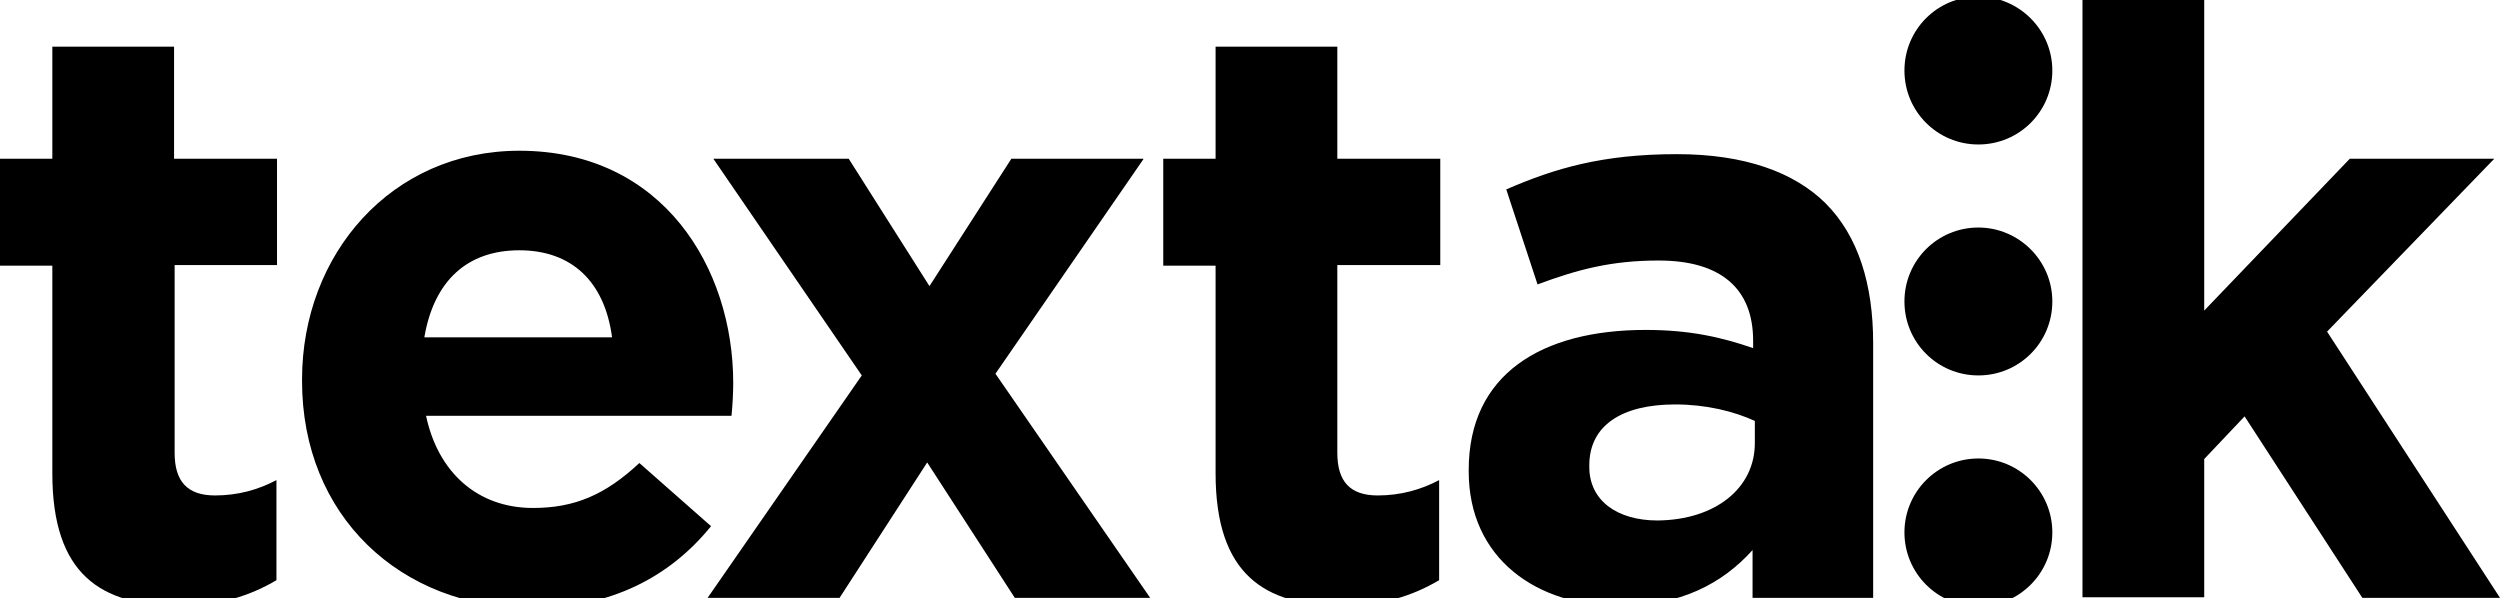
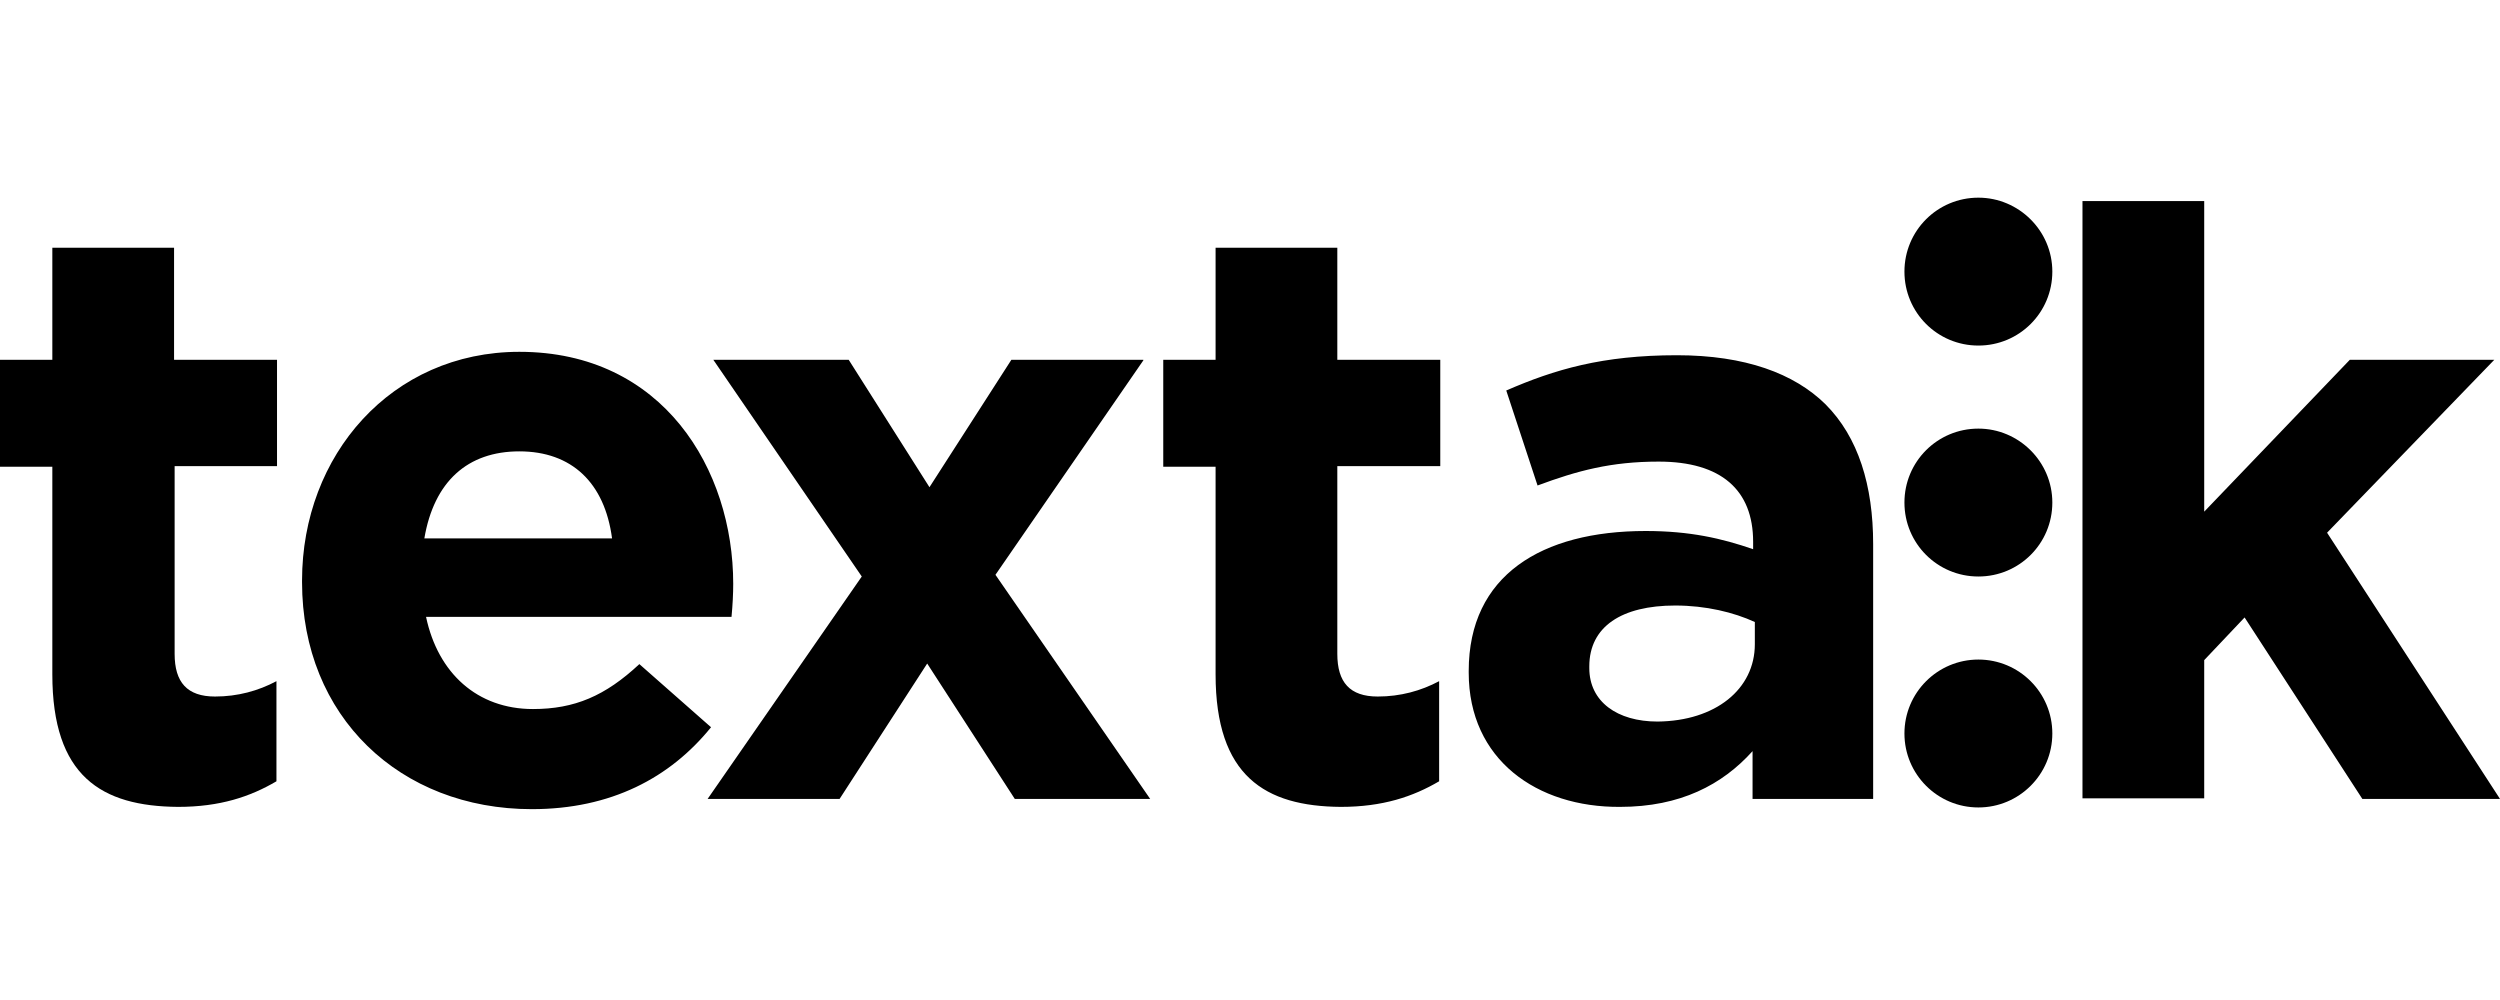
- <svg xmlns="http://www.w3.org/2000/svg" viewBox="0 0 439.5 105.1" enable-background="new 0 0 439.5 105.1">
+ <svg xmlns="http://www.w3.org/2000/svg" width="500" height="200" viewBox="0 0 439.5 105.1" enable-background="new 0 0 439.5 105.1">
  <path d="M53.1 67v-.3c0-22 15.7-40.2 38.2-40.2 25.3 0 37.6 20.7 37.6 40.8 0 1.7-.1 3.7-.3 5.8H74.9c2.1 9.9 9 16.2 18.8 16.2 7.3 0 12.7-2.3 18.7-7.9L125 92.5c-7.2 8.9-17.6 14.4-31.5 14.4-23.2 0-40.4-16.3-40.4-39.9zm54.5-7.7c-1.3-9.8-7.1-15.3-16.3-15.3-9.1 0-15 5.3-16.7 15.3h33zM366.1 0h21.4v54.6l25.6-26.7h25.4l-29.4 30.4 30.4 46.8h-24.2l-20.7-31.9-7.1 7.5V105h-21.4V0zM258.2 82.9v-.3c0-16.8 12.8-24.6 31.1-24.6 7.8 0 13.4 1.3 18.9 3.2v-1.3c0-9.1-5.6-14.1-16.6-14.1-8.4 0-14.3 1.6-21.3 4.2l-5.5-16.7c8.5-3.7 16.9-6.2 30-6.2 12 0 20.6 3.2 26.1 8.6 5.8 5.8 8.4 14.3 8.4 24.6v44.8h-21.2v-8.4c-5.3 5.9-12.7 9.8-23.3 9.8-14.6.1-26.6-8.3-26.6-23.6zm50.3-5V74c-3.7-1.7-8.6-2.9-14-2.9-9.4 0-15.1 3.7-15.1 10.7v.3c0 5.9 4.9 9.4 12 9.4 10.2-.1 17.1-5.7 17.1-13.6zM213.7 83.2V46.7h-9.2V27.9h9.2V8.2h21.4v19.7h18.1v18.7h-18.1v33c0 5 2.2 7.5 7.1 7.5 4 0 7.6-1 10.8-2.7V102c-4.6 2.7-9.9 4.5-17.3 4.5-13.3-.1-22-5.4-22-23.3z" />
  <circle cx="347.8" cy="93.6" r="13" />
  <path d="M360.8 53c0 7.2-5.8 13-13 13s-13-5.8-13-13 5.8-13 13-13c7.1 0 13 5.8 13 13zM360.8 12.4c0 7.2-5.8 13-13 13s-13-5.8-13-13 5.8-13 13-13c7.1 0 13 5.8 13 13zM202.2 105.1L175 65.7 201 28v-.1h-23.2l-14.4 22.4-14.2-22.4h-23.8L151.5 66l-27.1 39.1h23.2L163 81.3l15.4 23.8zM9.2 83.2V46.7H0V27.9h9.2V8.2h21.4v19.7h18.1v18.7h-18v33c0 5 2.2 7.5 7.1 7.5 4 0 7.6-1 10.8-2.7V102c-4.6 2.7-9.9 4.5-17.3 4.5-13.5-.1-22.1-5.4-22.1-23.3z" />
</svg>
